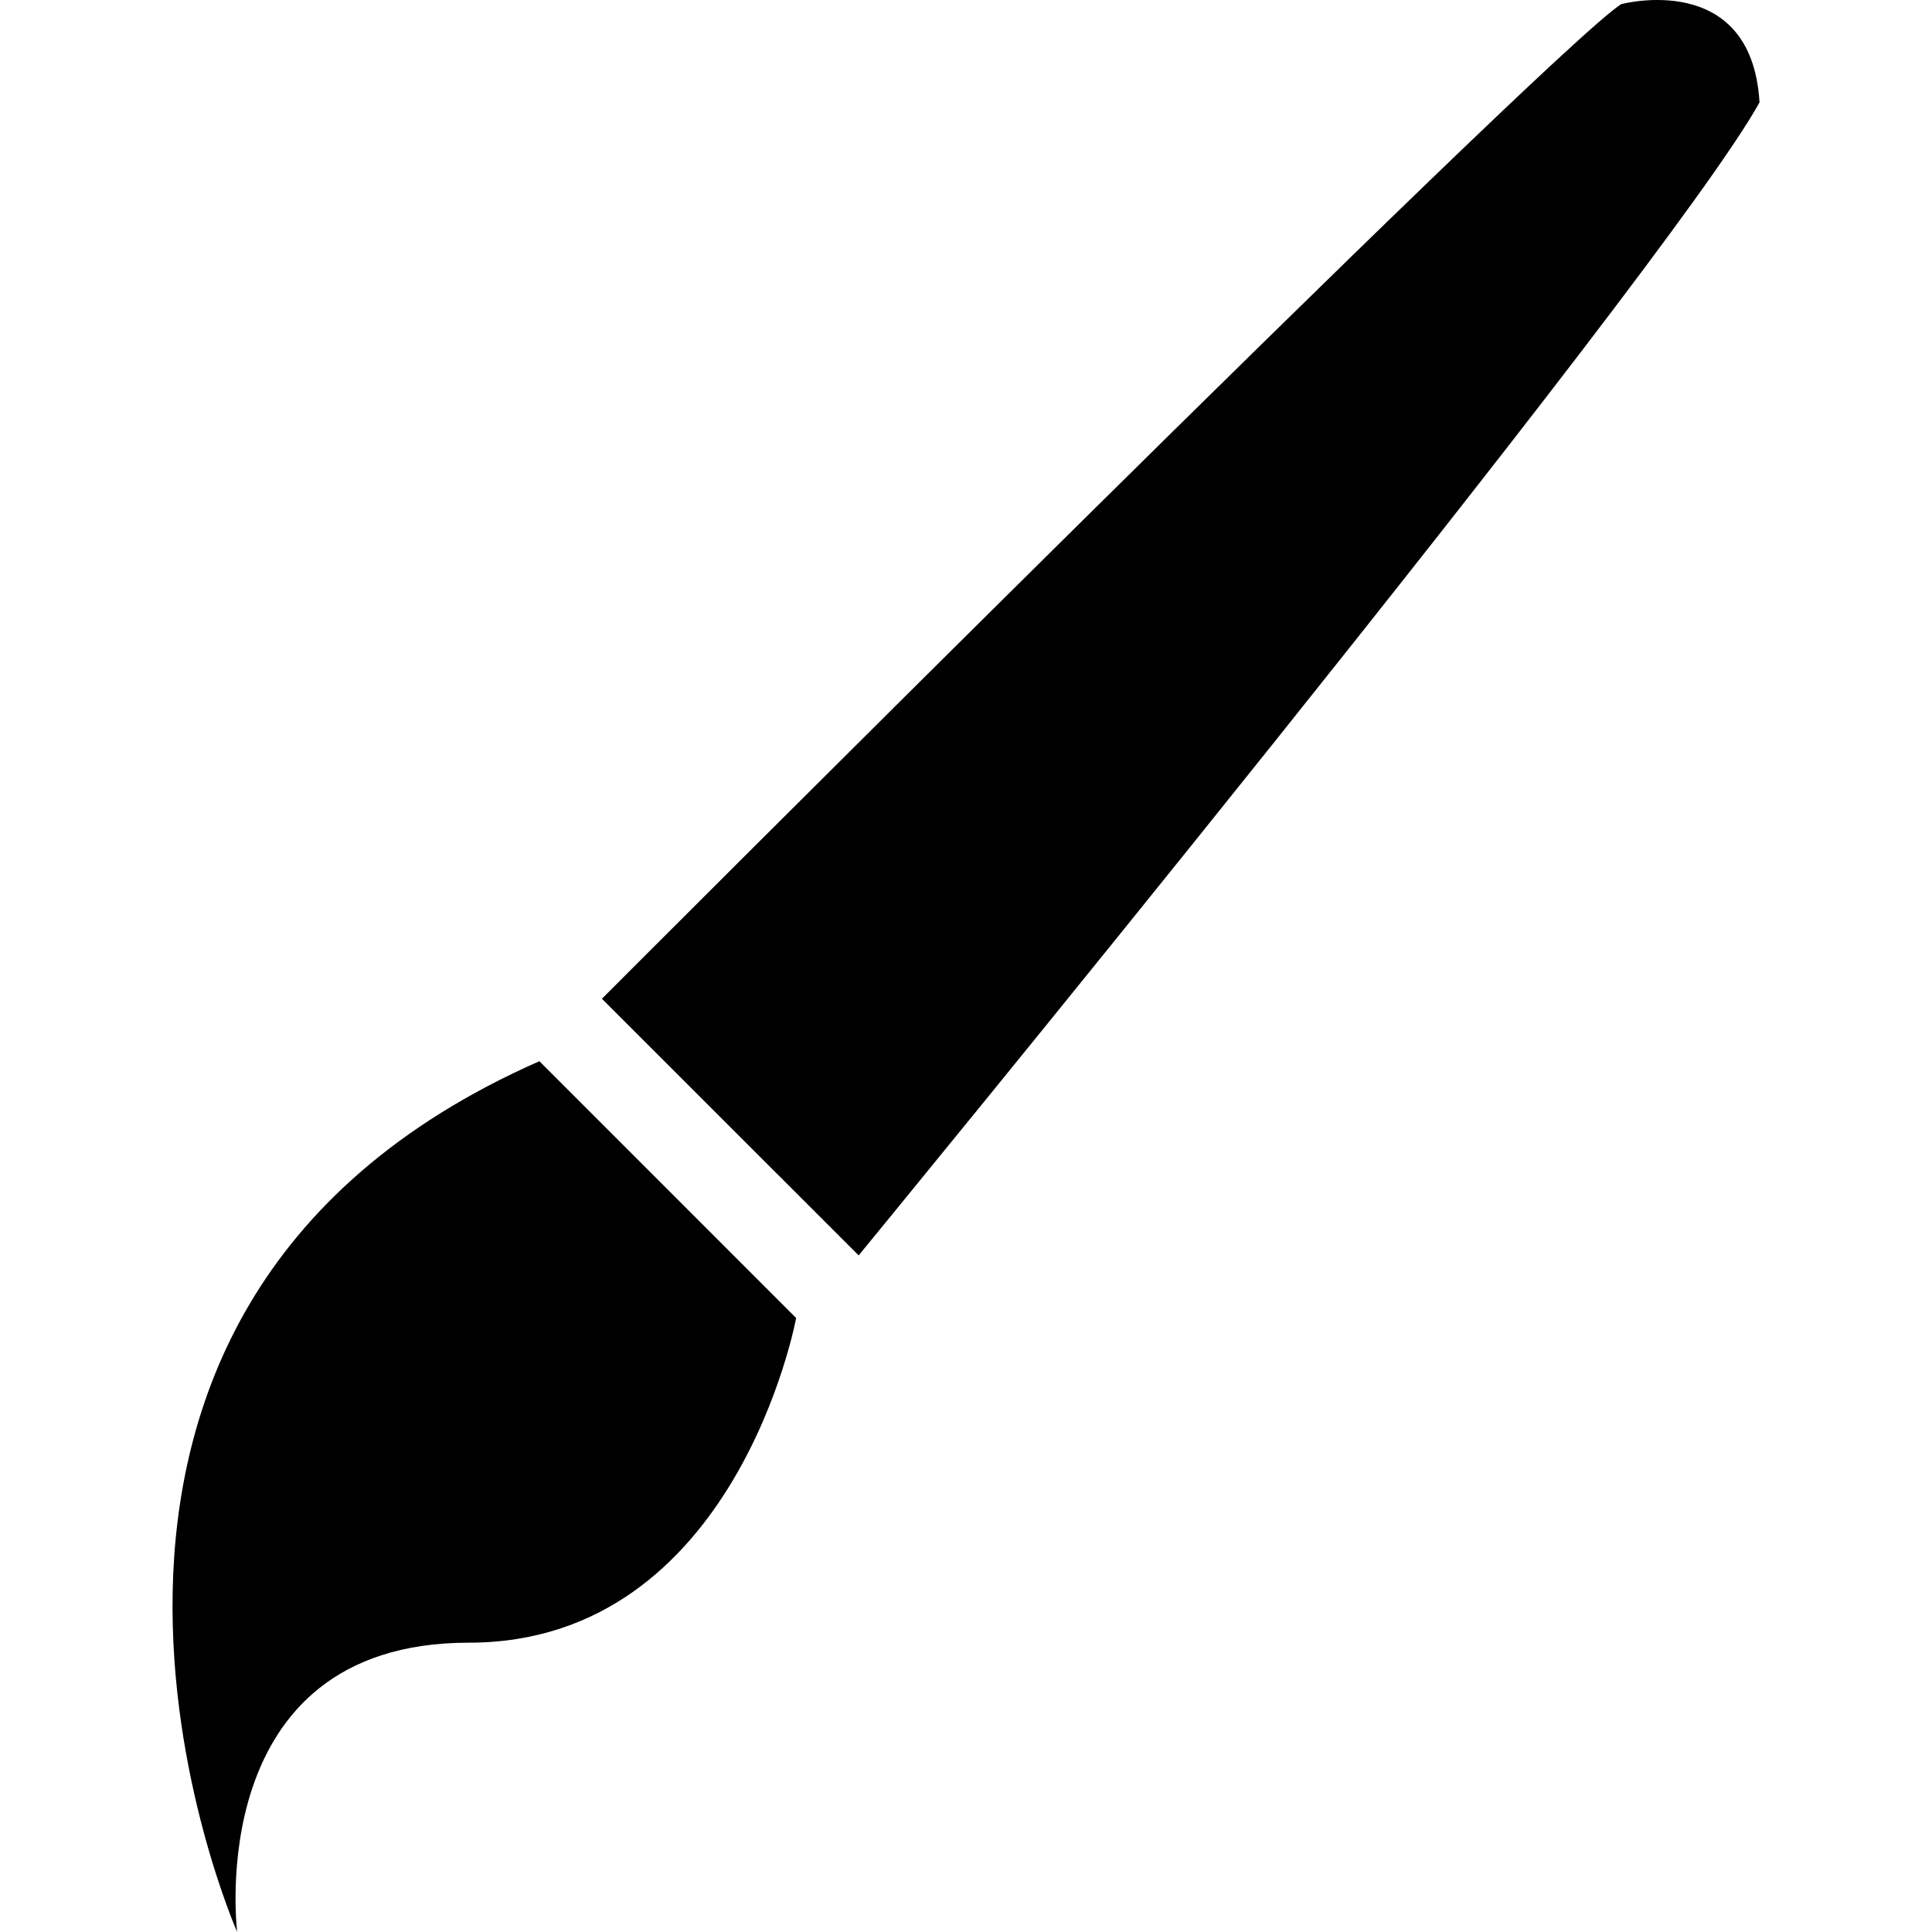
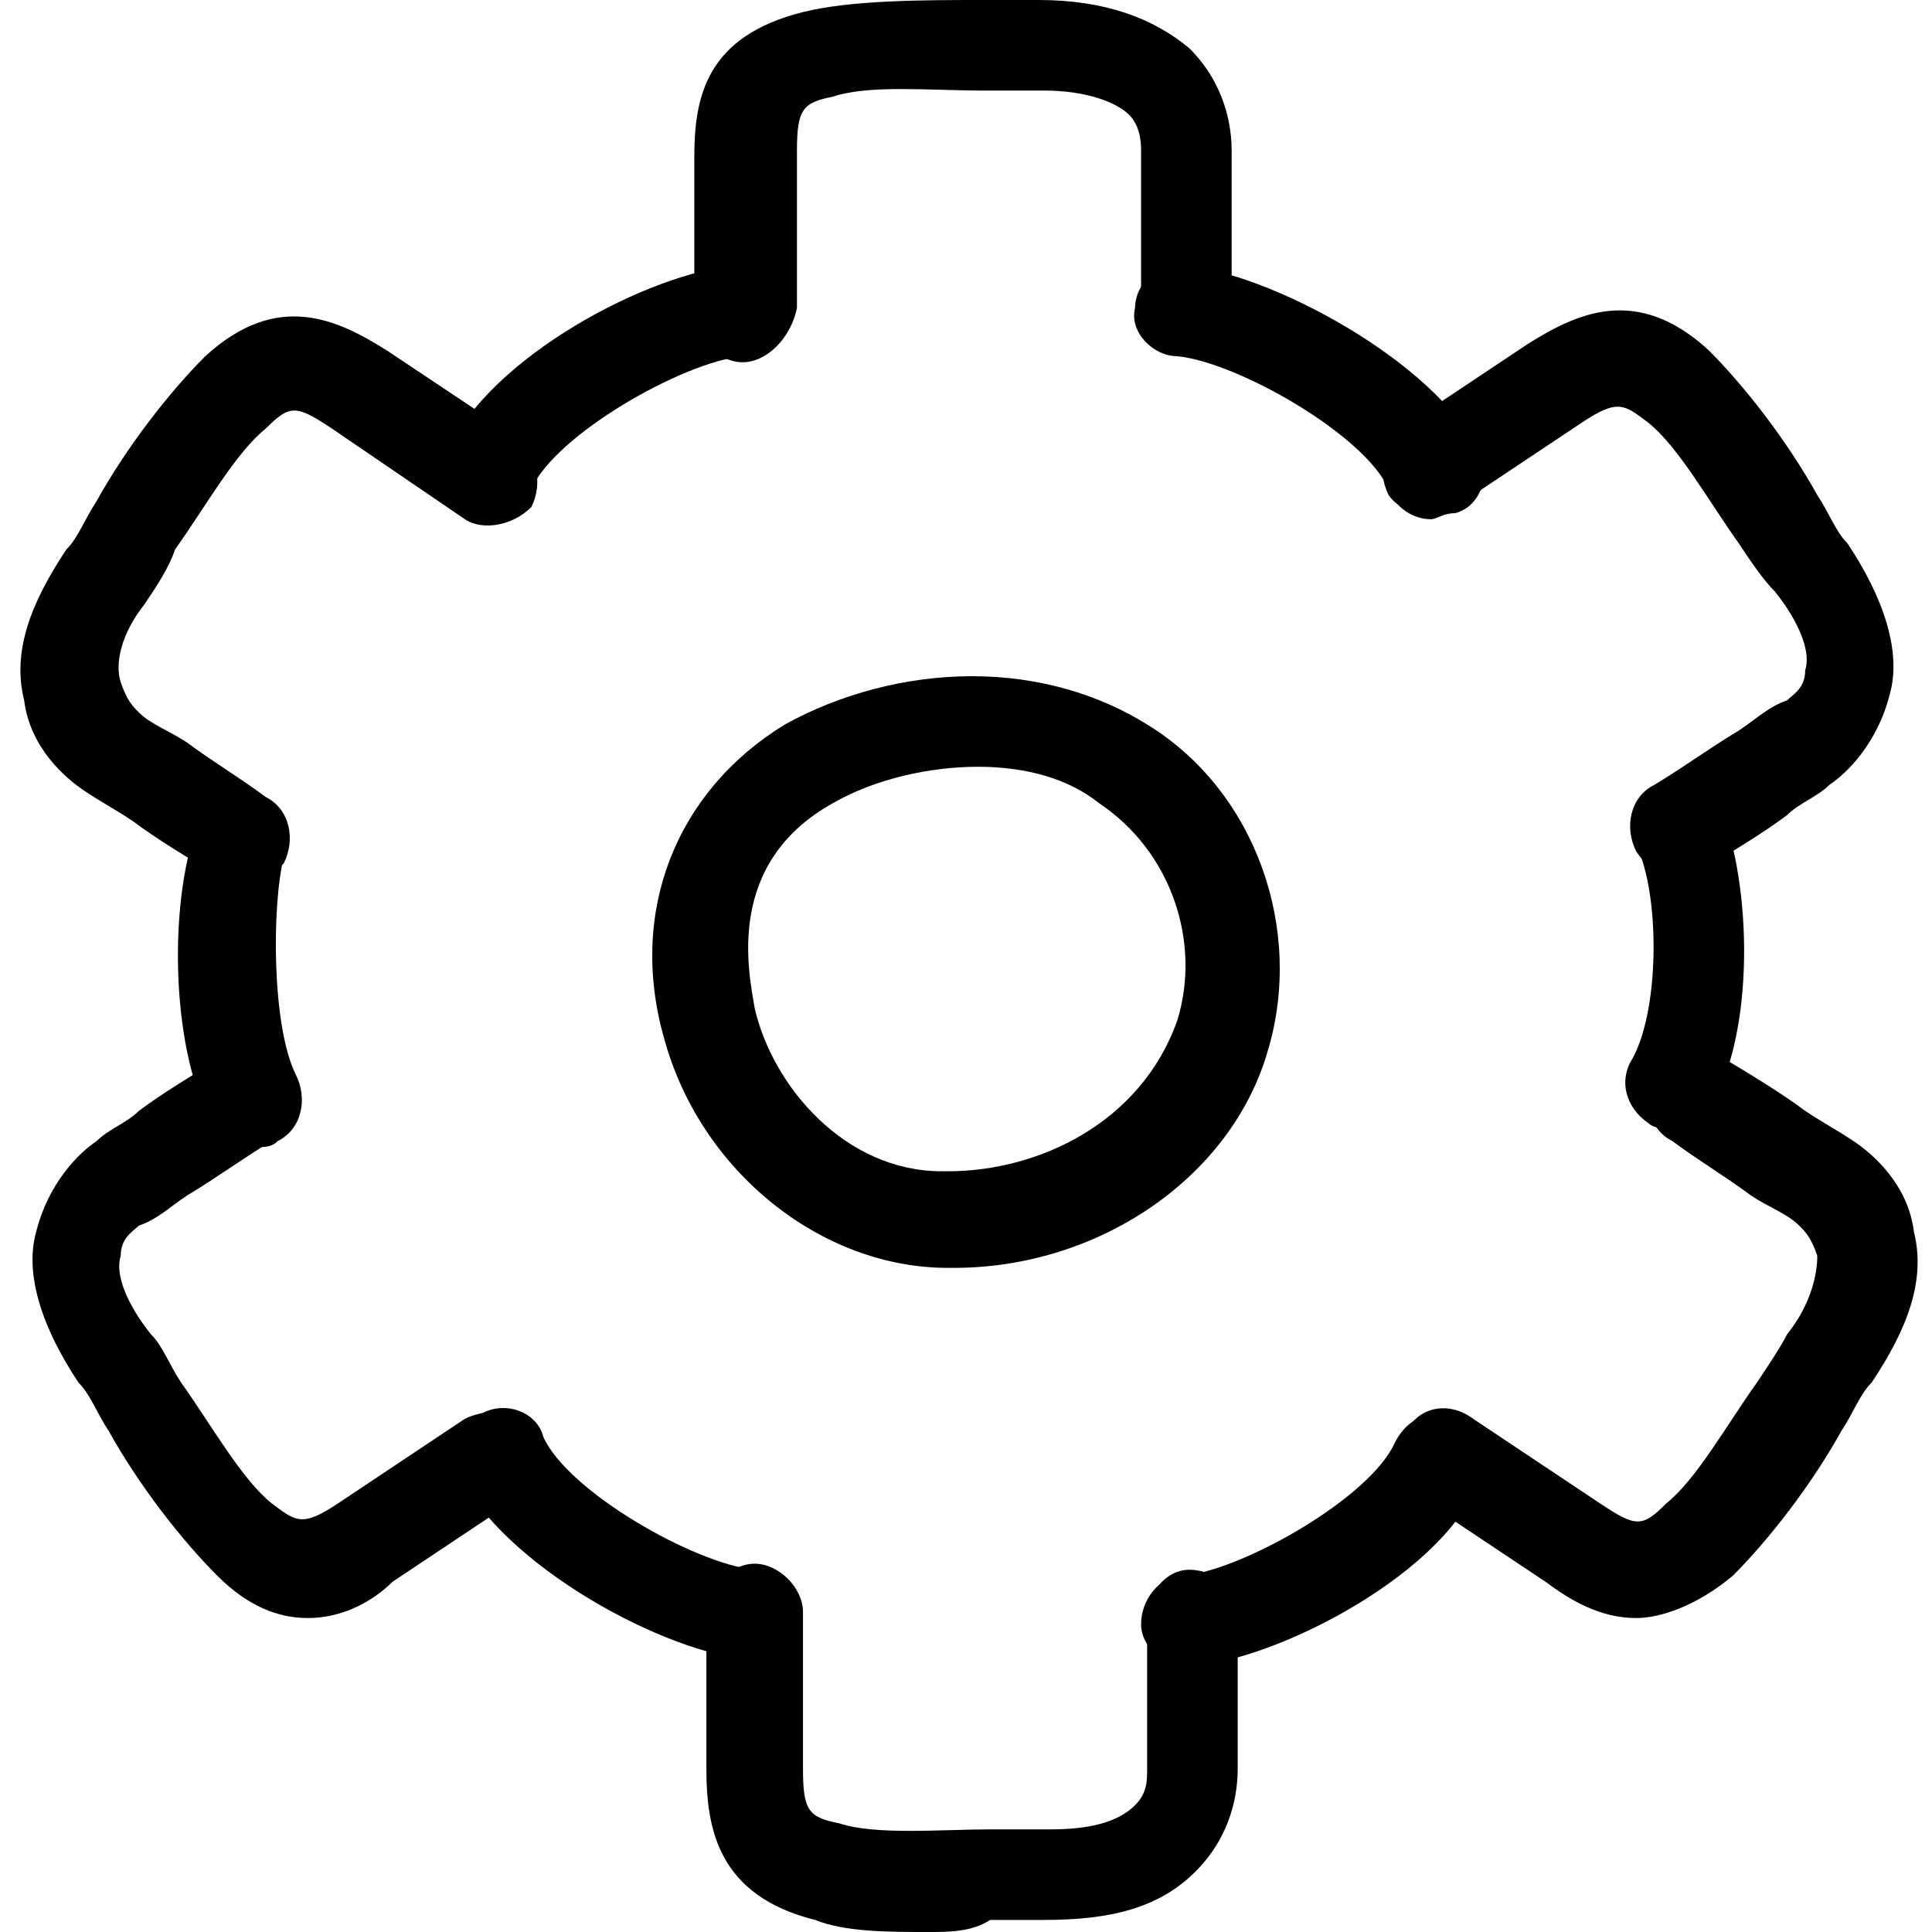
- <svg xmlns="http://www.w3.org/2000/svg" version="1.1" id="Capa_1" x="0px" y="0px" viewBox="0 0 36.495 36.495" style="enable-background:new 0 0 36.495 36.495;" xml:space="preserve">
+ <svg xmlns="http://www.w3.org/2000/svg" version="1.1" id="Layer_1" x="0px" y="0px" viewBox="0 0 32 32" style="enable-background:new 0 0 32 32;" xml:space="preserve">
  <g>
-     <path d="M16.22,23.714l-4.85-4.848c0,0,17.822-17.855,19.252-18.787c0,0,2.465-0.664,2.615,1.855   C31.49,5.112,16.22,23.714,16.22,23.714z" />
-     <path d="M4.48,36.495c0,0-0.682-5.465,4.374-5.465c5.058,0,6.185-6.133,6.185-6.133l-4.85-4.851   C-0.672,24.827,4.48,36.495,4.48,36.495z" />
-     <g>
- 	</g>
-     <g>
- 	</g>
-     <g>
- 	</g>
-     <g>
- 	</g>
-     <g>
- 	</g>
-     <g>
- 	</g>
-     <g>
- 	</g>
-     <g>
- 	</g>
-     <g>
- 	</g>
-     <g>
- 	</g>
-     <g>
- 	</g>
-     <g>
- 	</g>
-     <g>
- 	</g>
-     <g>
- 	</g>
-     <g>
- 	</g>
+     <path d="M15.7,21c-2.1,0-4.1-1.6-4.7-3.8c-0.6-2.1,0.2-4.1,2-5.2c0.9-0.5,2-0.8,3.1-0.8c1.1,0,2.1,0.3,2.9,0.8   c1.8,1.1,2.6,3.4,2,5.4c-0.6,2.1-2.8,3.6-5.2,3.6L15.7,21z M16.2,12.7c-0.8,0-1.7,0.2-2.4,0.6c-1.8,1-1.4,2.8-1.3,3.4   c0.3,1.3,1.5,2.7,3.1,2.7l0.1,0c1.5,0,3.2-0.8,3.8-2.5c0.4-1.3-0.1-2.8-1.3-3.6C17.7,12.9,17,12.7,16.2,12.7z" />
  </g>
  <g>
- </g>
+     <path d="M12.3,6c-0.4,0-0.8-0.4-0.8-0.8V2.6c0-1,0.2-2,1.8-2.4c0.8-0.2,2-0.2,3-0.2c0.3,0,0.7,0,0.9,0c1.1,0,1.9,0.3,2.5,0.8   c0.6,0.6,0.7,1.3,0.7,1.7c0,0.3,0,0.6,0,0.9c0,0.5,0,1.1,0,1.7c0,0.4-0.4,0.8-0.8,0.7c-0.4,0-0.8-0.4-0.7-0.8c0-0.5,0-1.1,0-1.6   c0-0.3,0-0.6,0-0.9c0-0.1,0-0.4-0.2-0.6c-0.2-0.2-0.7-0.4-1.4-0.4c-0.3,0-0.6,0-1,0c-0.9,0-1.9-0.1-2.5,0.1   c-0.5,0.1-0.6,0.2-0.6,0.9v2.6C13.1,5.6,12.7,6,12.3,6z" />
+   </g>
  <g>
- </g>
+     <path d="M27.8,14.5c-0.3,0-0.5-0.1-0.7-0.4c-0.2-0.4-0.1-0.9,0.3-1.1c0.5-0.3,0.9-0.6,1.4-0.9c0.3-0.2,0.5-0.4,0.8-0.5   c0.1-0.1,0.3-0.2,0.3-0.5c0.1-0.3-0.1-0.8-0.5-1.3C29.2,9.6,29,9.3,28.8,9c-0.5-0.7-1-1.6-1.5-2c-0.4-0.3-0.5-0.4-1.1,0l-2.1,1.4   c-0.4,0.2-0.9,0.1-1.1-0.2c-0.2-0.4-0.1-0.9,0.2-1.1l2.1-1.4c0.8-0.5,1.8-1,3,0.1c0.6,0.6,1.3,1.5,1.8,2.4c0.2,0.3,0.3,0.6,0.5,0.8   c0.6,0.9,0.9,1.8,0.7,2.5c-0.2,0.8-0.7,1.3-1,1.5c-0.2,0.2-0.5,0.3-0.7,0.5c-0.4,0.3-0.9,0.6-1.4,0.9   C28.1,14.4,27.9,14.5,27.8,14.5z" />
+   </g>
  <g>
- </g>
+     <path d="M4,14.6c-0.1,0-0.3,0-0.4-0.1c-0.5-0.3-1-0.6-1.4-0.9c-0.3-0.2-0.5-0.3-0.8-0.5c-0.3-0.2-0.9-0.7-1-1.5   C0.2,10.8,0.5,10,1.1,9.1c0.2-0.2,0.3-0.5,0.5-0.8c0.5-0.9,1.2-1.8,1.8-2.4c1.2-1.1,2.2-0.6,3-0.1l2.1,1.4C8.9,7.5,9,8,8.8,8.4   C8.5,8.7,8,8.8,7.7,8.6L5.5,7.1c-0.6-0.4-0.7-0.4-1.1,0c-0.5,0.4-1,1.3-1.5,2C2.8,9.4,2.6,9.7,2.4,10C2,10.5,1.9,11,2,11.3   c0.1,0.3,0.2,0.4,0.3,0.5c0.2,0.2,0.5,0.3,0.8,0.5c0.4,0.3,0.9,0.6,1.3,0.9c0.4,0.2,0.5,0.7,0.3,1.1C4.5,14.5,4.3,14.6,4,14.6z" />
+   </g>
  <g>
- </g>
+     <path d="M27.1,26.8c-0.6,0-1.1-0.3-1.5-0.6l-2.1-1.4c-0.4-0.2-0.5-0.7-0.2-1.1c0.2-0.4,0.7-0.5,1.1-0.2l2.1,1.4   c0.6,0.4,0.7,0.4,1.1,0c0.5-0.4,1-1.3,1.5-2c0.2-0.3,0.4-0.6,0.5-0.8c0.4-0.5,0.5-1,0.5-1.3c-0.1-0.3-0.2-0.4-0.3-0.5   c-0.2-0.2-0.5-0.3-0.8-0.5c-0.4-0.3-0.9-0.6-1.3-0.9c-0.4-0.2-0.5-0.7-0.3-1.1c0.2-0.4,0.7-0.5,1.1-0.3c0.5,0.3,1,0.6,1.4,0.9   c0.3,0.2,0.5,0.3,0.8,0.5c0.3,0.2,0.9,0.7,1,1.5c0.2,0.8-0.1,1.6-0.7,2.5c-0.2,0.2-0.3,0.5-0.5,0.8c-0.5,0.9-1.2,1.8-1.8,2.4   C28.1,26.6,27.5,26.8,27.1,26.8z" />
+   </g>
  <g>
- </g>
+     <path d="M5.1,26.8c-0.5,0-1-0.2-1.5-0.7c-0.6-0.6-1.3-1.5-1.8-2.4c-0.2-0.3-0.3-0.6-0.5-0.8c-0.6-0.9-0.9-1.8-0.7-2.5   c0.2-0.8,0.7-1.3,1-1.5c0.2-0.2,0.5-0.3,0.7-0.5c0.4-0.3,0.9-0.6,1.4-0.9c0.4-0.2,0.9-0.1,1.1,0.3c0.2,0.4,0.1,0.9-0.3,1.1   c-0.5,0.3-0.9,0.6-1.4,0.9c-0.3,0.2-0.5,0.4-0.8,0.5c-0.1,0.1-0.3,0.2-0.3,0.5c-0.1,0.3,0.1,0.8,0.5,1.3c0.2,0.2,0.3,0.5,0.5,0.8   c0.5,0.7,1,1.6,1.5,2c0.4,0.3,0.5,0.4,1.1,0l2.1-1.4c0.4-0.2,0.9-0.1,1.1,0.2c0.2,0.4,0.1,0.9-0.2,1.1l-2.1,1.4   C6.2,26.5,5.7,26.8,5.1,26.8z" />
+   </g>
  <g>
- </g>
+     <path d="M15.4,32c-0.7,0-1.4,0-1.9-0.2c-1.6-0.4-1.8-1.5-1.8-2.5v-2.6c0-0.4,0.4-0.8,0.8-0.8c0.4,0,0.8,0.4,0.8,0.8v2.6   c0,0.7,0.1,0.8,0.6,0.9c0.6,0.2,1.7,0.1,2.5,0.1c0.4,0,0.7,0,1,0c0.6,0,1.1-0.1,1.4-0.4c0.2-0.2,0.2-0.4,0.2-0.6c0-0.3,0-0.6,0-0.9   c0-0.5,0-1.1,0-1.6c0-0.4,0.3-0.8,0.7-0.8c0.4,0,0.8,0.3,0.8,0.7c0,0.6,0,1.2,0,1.7c0,0.3,0,0.6,0,0.9c0,0.4-0.1,1.1-0.7,1.7   c-0.6,0.6-1.4,0.8-2.5,0.8c-0.3,0-0.6,0-0.9,0C16.1,32,15.7,32,15.4,32z" />
+   </g>
  <g>
- </g>
+     <path d="M23.7,8.6c-0.3,0-0.6-0.2-0.7-0.5c-0.4-0.9-2.5-2.1-3.5-2.2c-0.4,0-0.8-0.4-0.7-0.8c0-0.4,0.4-0.8,0.8-0.7   c1.4,0.1,4.2,1.6,4.9,3.1c0.2,0.4,0,0.9-0.4,1C23.9,8.5,23.8,8.6,23.7,8.6z" />
+   </g>
  <g>
- </g>
+     <path d="M8.1,8.6c-0.1,0-0.2,0-0.3-0.1c-0.4-0.2-0.6-0.6-0.4-1c0.7-1.6,3.4-3,4.8-3.1c0.4,0,0.8,0.3,0.8,0.7c0,0.4-0.3,0.8-0.7,0.8   c-1,0.1-3.1,1.3-3.5,2.2C8.7,8.5,8.4,8.6,8.1,8.6z" />
+   </g>
  <g>
- </g>
+     <path d="M19.7,27.6c-0.4,0-0.8-0.3-0.8-0.7c0-0.4,0.3-0.8,0.7-0.8c1-0.1,3.1-1.3,3.5-2.2c0.2-0.4,0.6-0.6,1-0.4   c0.4,0.2,0.6,0.6,0.4,1C24,26,21.2,27.5,19.7,27.6C19.7,27.6,19.7,27.6,19.7,27.6z" />
+   </g>
  <g>
- </g>
+     <path d="M12.5,27.5C12.5,27.5,12.5,27.5,12.5,27.5c-1.5-0.1-4.2-1.6-4.9-3.1c-0.2-0.4,0-0.9,0.4-1c0.4-0.2,0.9,0,1,0.4   c0.4,0.9,2.5,2.1,3.5,2.2c0.4,0,0.8,0.4,0.7,0.8C13.3,27.2,12.9,27.5,12.5,27.5z" />
+   </g>
  <g>
- </g>
+     <path d="M4.2,19c-0.3,0-0.5-0.1-0.7-0.4c-0.7-1.3-0.7-3.8-0.2-5c0.2-0.4,0.6-0.6,1-0.4c0.4,0.2,0.6,0.6,0.4,1   C4.5,15,4.5,17,4.9,17.8c0.2,0.4,0.1,0.9-0.3,1.1C4.5,19,4.4,19,4.2,19z" />
+   </g>
  <g>
- </g>
-   <g>
- </g>
-   <g>
- </g>
-   <g>
- </g>
+     <path d="M27.7,18.7c-0.1,0-0.3,0-0.4-0.1C27,18.4,26.8,18,27,17.6c0.5-0.8,0.5-2.8,0.1-3.6c-0.2-0.4,0-0.9,0.4-1   c0.4-0.2,0.9,0,1,0.4c0.5,1.2,0.6,3.7-0.2,5C28.3,18.6,28,18.7,27.7,18.7z" />
+   </g>
</svg>
